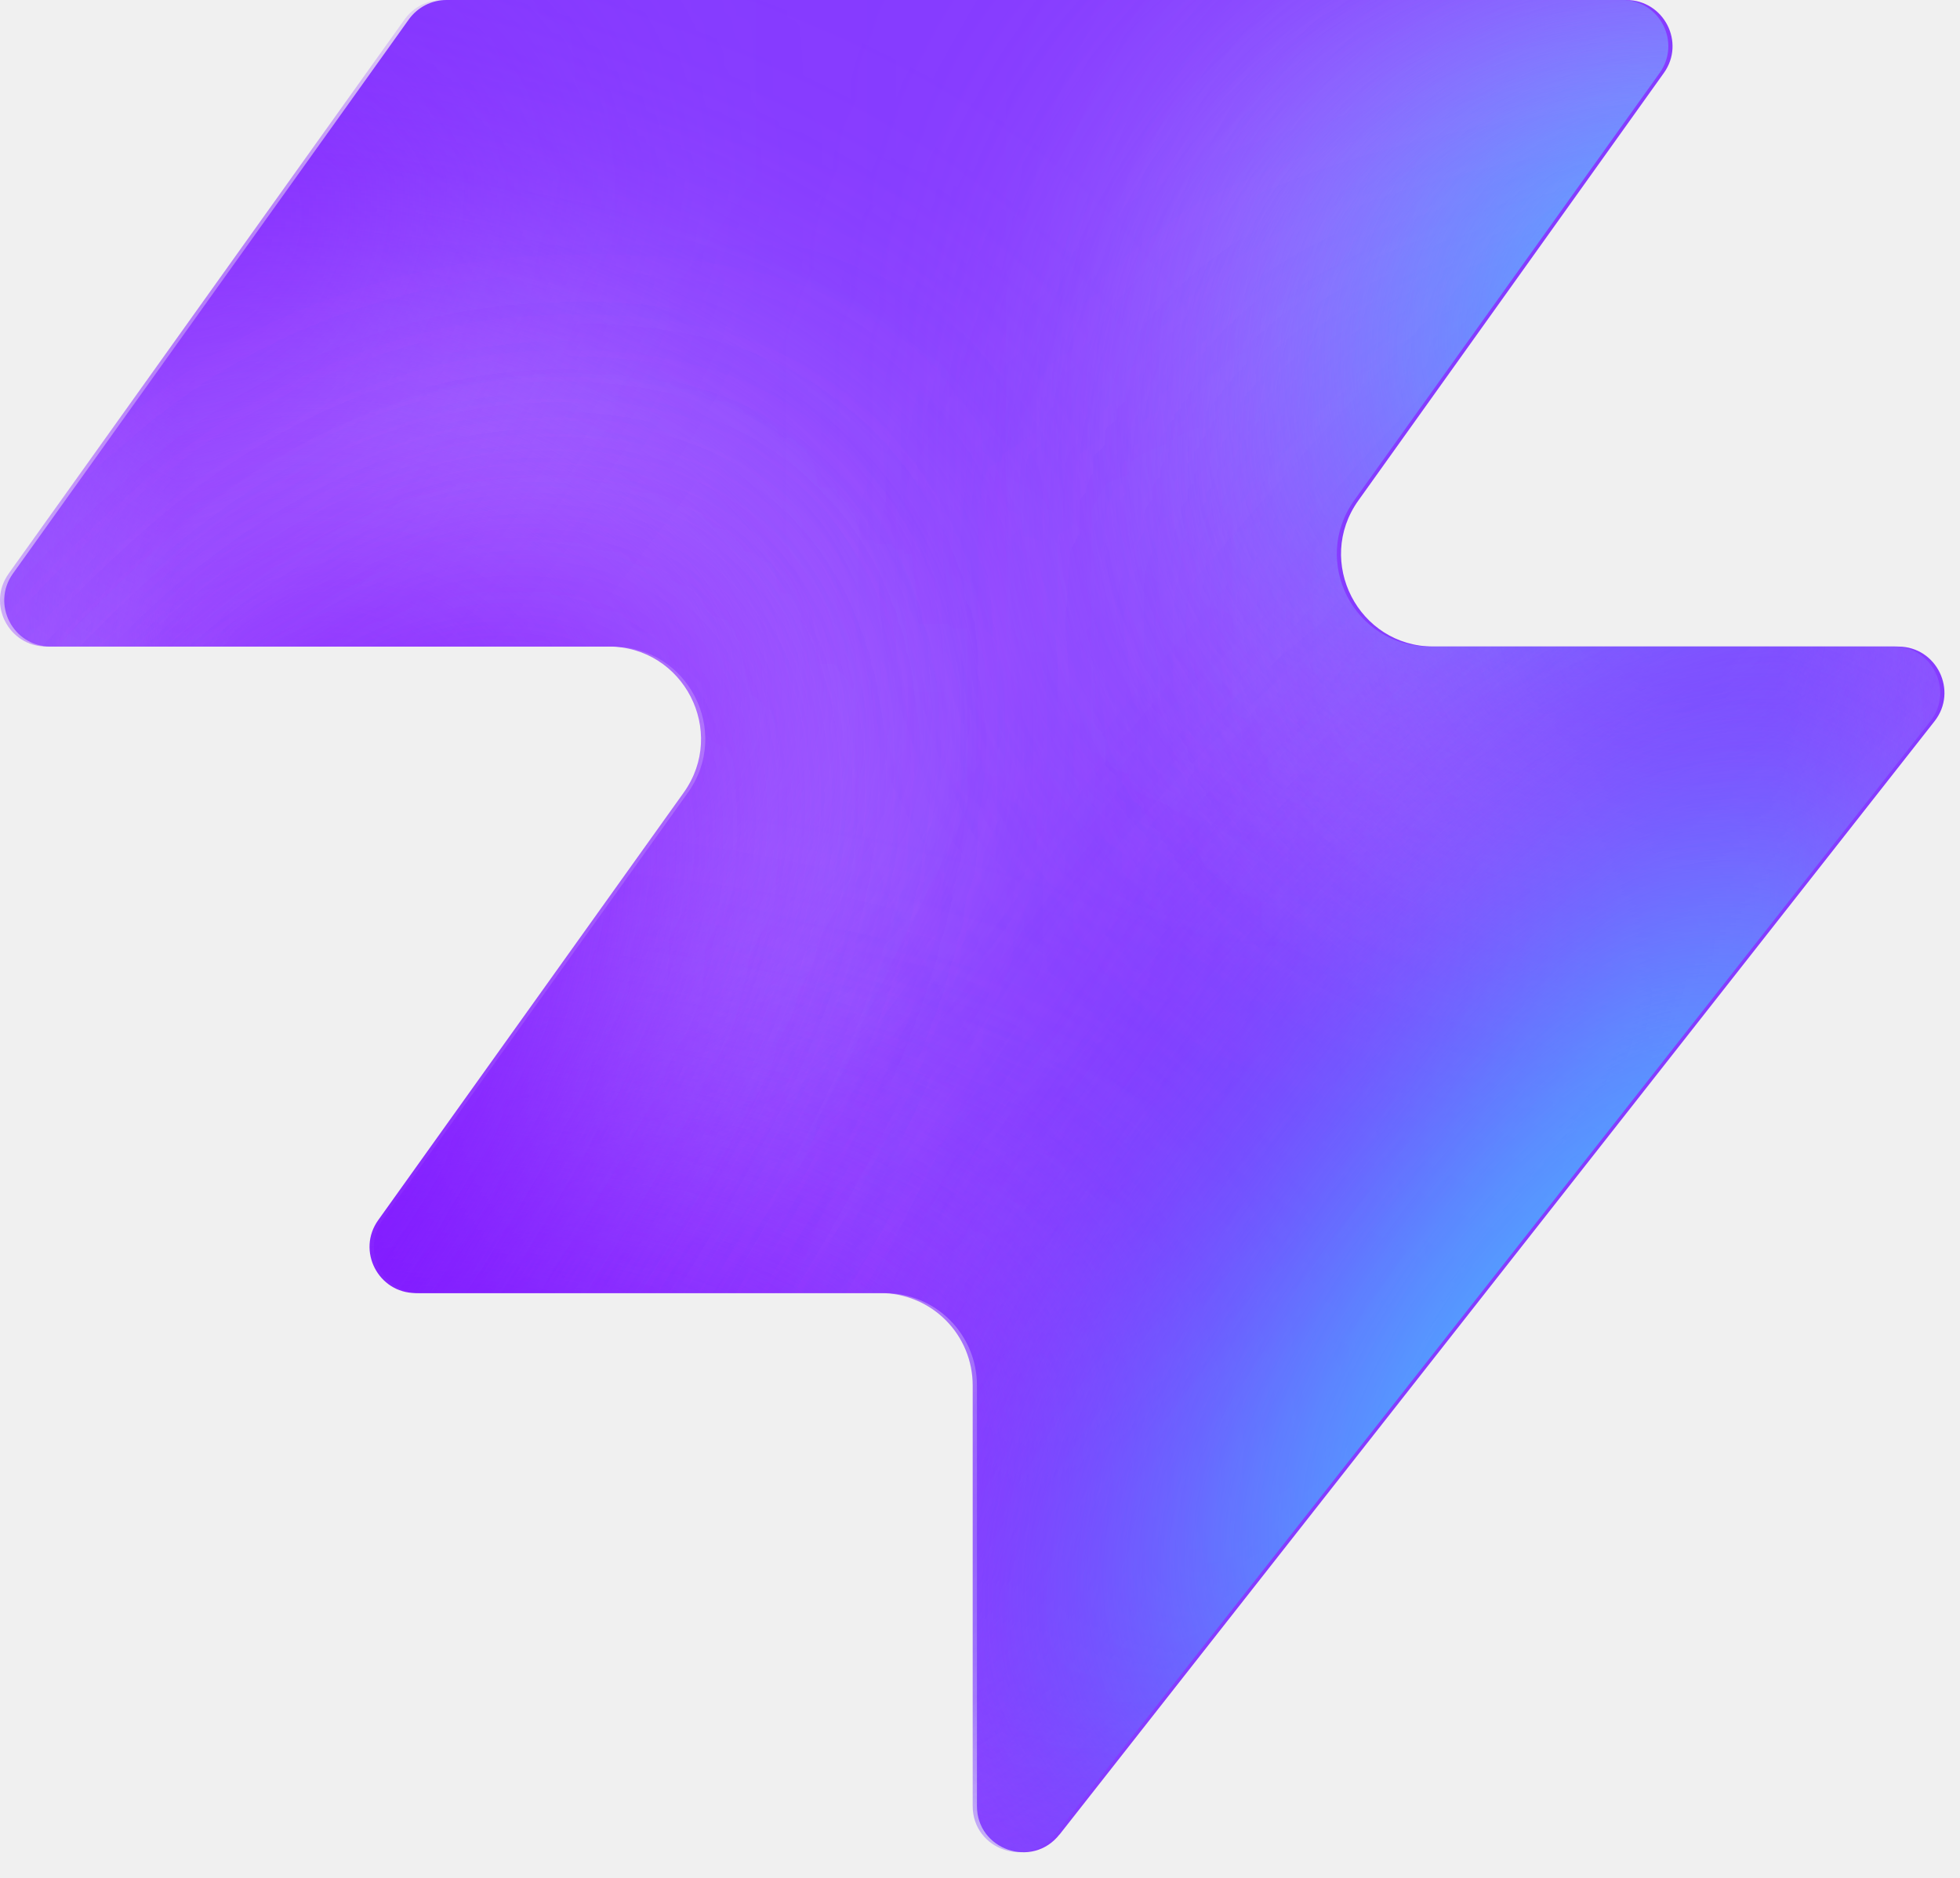
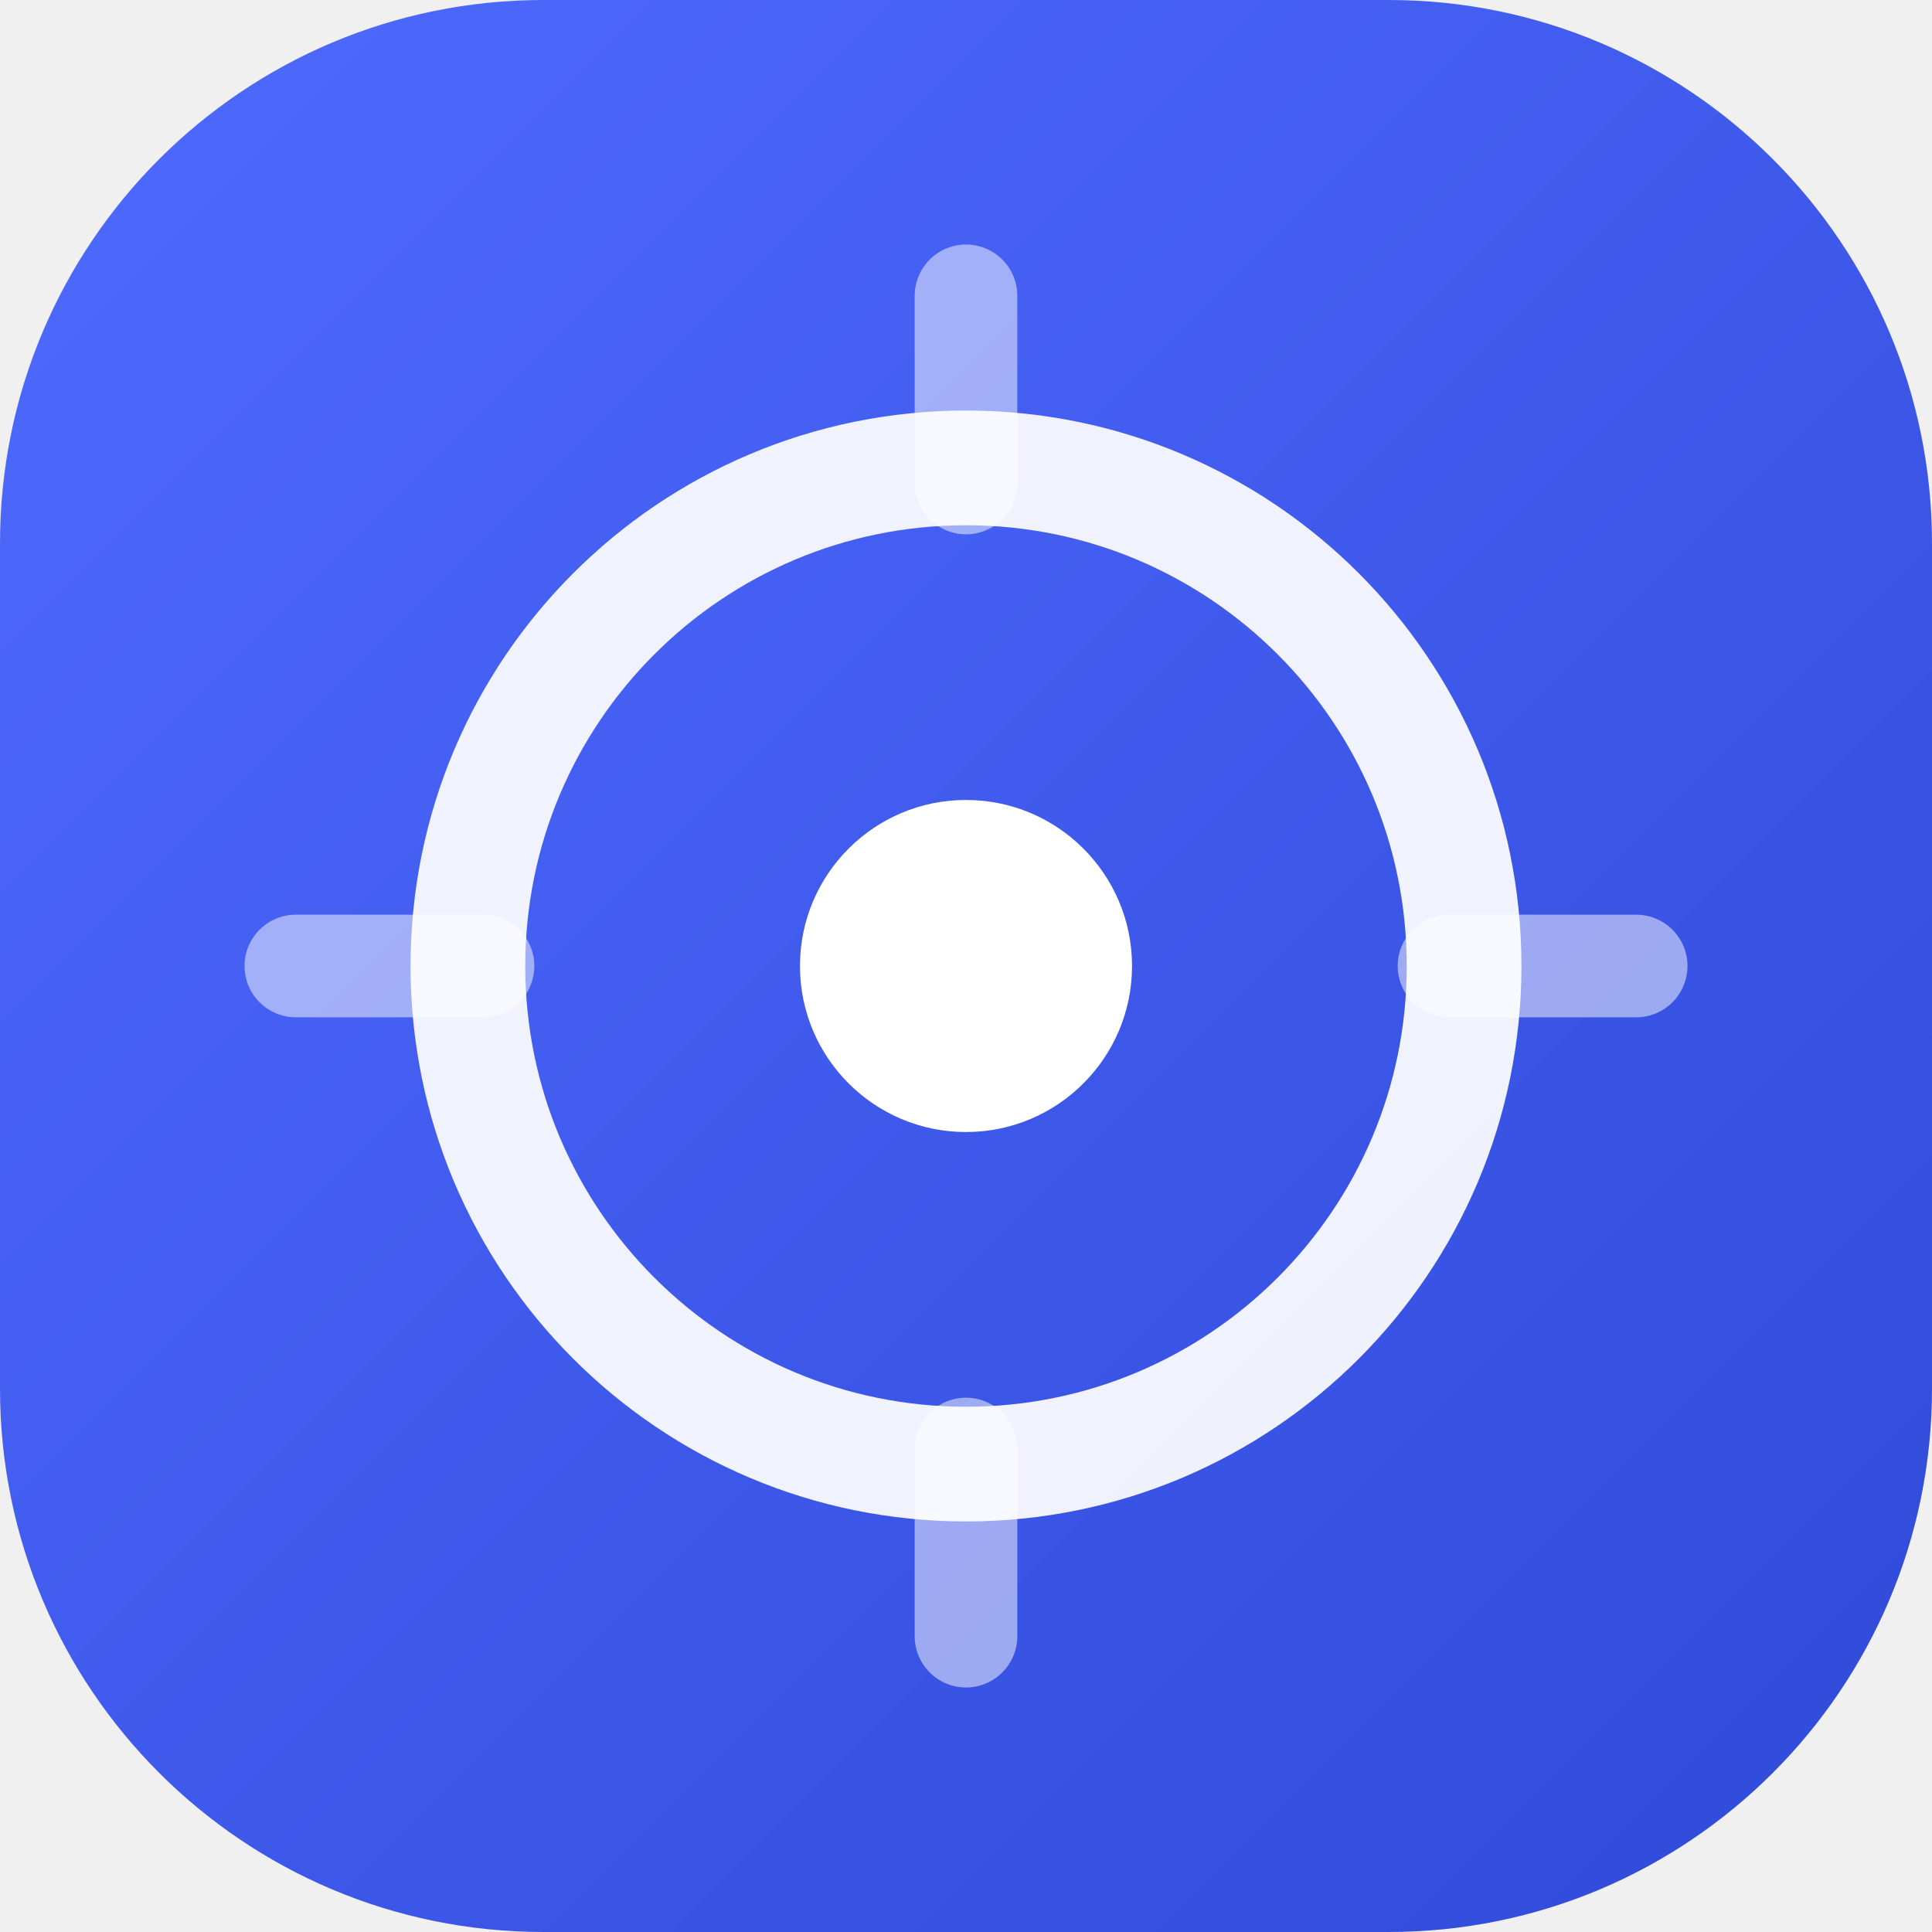
- <svg xmlns="http://www.w3.org/2000/svg" width="48" height="46" fill="none" viewBox="0 0 48 46">
-   <path fill="#863bff" d="M25.946 44.938c-.664.845-2.021.375-2.021-.698V33.937a2.26 2.26 0 0 0-2.262-2.262H10.287c-.92 0-1.456-1.04-.92-1.788l7.48-10.471c1.07-1.497 0-3.578-1.842-3.578H1.237c-.92 0-1.456-1.04-.92-1.788L10.013.474c.214-.297.556-.474.92-.474h28.894c.92 0 1.456 1.04.92 1.788l-7.48 10.471c-1.07 1.498 0 3.579 1.842 3.579h11.377c.943 0 1.473 1.088.89 1.83L25.947 44.94z" style="fill:#863bff;fill:color(display-p3 .525 .23 1);fill-opacity:1" />
-   <mask id="a" width="48" height="46" x="0" y="0" maskUnits="userSpaceOnUse" style="mask-type:alpha">
-     <path fill="#000" d="M25.842 44.938c-.664.844-2.021.375-2.021-.698V33.937a2.26 2.26 0 0 0-2.262-2.262H10.183c-.92 0-1.456-1.04-.92-1.788l7.48-10.471c1.07-1.498 0-3.579-1.842-3.579H1.133c-.92 0-1.456-1.04-.92-1.787L9.91.473c.214-.297.556-.474.92-.474h28.894c.92 0 1.456 1.04.92 1.788l-7.48 10.471c-1.07 1.498 0 3.578 1.842 3.578h11.377c.943 0 1.473 1.088.89 1.832L25.843 44.94z" style="fill:#000;fill-opacity:1" />
-   </mask>
-   <g mask="url(#a)">
-     <g filter="url(#b)">
-       <ellipse cx="5.508" cy="14.704" fill="#ede6ff" rx="5.508" ry="14.704" style="fill:#ede6ff;fill:color(display-p3 .927 .903 1);fill-opacity:1" transform="matrix(.00324 1 1 -.00324 -4.47 31.516)" />
-     </g>
-     <g filter="url(#c)">
-       <ellipse cx="10.399" cy="29.851" fill="#ede6ff" rx="10.399" ry="29.851" style="fill:#ede6ff;fill:color(display-p3 .927 .903 1);fill-opacity:1" transform="matrix(.00324 1 1 -.00324 -39.328 7.883)" />
-     </g>
-     <g filter="url(#d)">
-       <ellipse cx="5.508" cy="30.487" fill="#7e14ff" rx="5.508" ry="30.487" style="fill:#7e14ff;fill:color(display-p3 .492 .077 1);fill-opacity:1" transform="rotate(89.814 -25.913 -14.639)scale(1 -1)" />
-     </g>
-     <g filter="url(#e)">
-       <ellipse cx="5.508" cy="30.599" fill="#7e14ff" rx="5.508" ry="30.599" style="fill:#7e14ff;fill:color(display-p3 .492 .077 1);fill-opacity:1" transform="rotate(89.814 -32.644 -3.334)scale(1 -1)" />
-     </g>
-     <g filter="url(#f)">
-       <ellipse cx="5.508" cy="30.599" fill="#7e14ff" rx="5.508" ry="30.599" style="fill:#7e14ff;fill:color(display-p3 .492 .077 1);fill-opacity:1" transform="matrix(.00324 1 1 -.00324 -34.34 30.47)" />
-     </g>
-     <g filter="url(#g)">
-       <ellipse cx="14.072" cy="22.078" fill="#ede6ff" rx="14.072" ry="22.078" style="fill:#ede6ff;fill:color(display-p3 .927 .903 1);fill-opacity:1" transform="rotate(93.35 24.506 48.493)scale(-1 1)" />
-     </g>
-     <g filter="url(#h)">
-       <ellipse cx="3.47" cy="21.501" fill="#7e14ff" rx="3.47" ry="21.501" style="fill:#7e14ff;fill:color(display-p3 .492 .077 1);fill-opacity:1" transform="rotate(89.009 28.708 47.59)scale(-1 1)" />
-     </g>
-     <g filter="url(#i)">
-       <ellipse cx="3.47" cy="21.501" fill="#7e14ff" rx="3.47" ry="21.501" style="fill:#7e14ff;fill:color(display-p3 .492 .077 1);fill-opacity:1" transform="rotate(89.009 28.708 47.59)scale(-1 1)" />
-     </g>
-     <g filter="url(#j)">
-       <ellipse cx=".387" cy="8.972" fill="#7e14ff" rx="4.407" ry="29.108" style="fill:#7e14ff;fill:color(display-p3 .492 .077 1);fill-opacity:1" transform="rotate(39.51 .387 8.972)" />
-     </g>
-     <g filter="url(#k)">
-       <ellipse cx="47.523" cy="-6.092" fill="#7e14ff" rx="4.407" ry="29.108" style="fill:#7e14ff;fill:color(display-p3 .492 .077 1);fill-opacity:1" transform="rotate(37.892 47.523 -6.092)" />
-     </g>
-     <g filter="url(#l)">
-       <ellipse cx="41.412" cy="6.333" fill="#47bfff" rx="5.971" ry="9.665" style="fill:#47bfff;fill:color(display-p3 .28 .748 1);fill-opacity:1" transform="rotate(37.892 41.412 6.333)" />
-     </g>
-     <g filter="url(#m)">
-       <ellipse cx="-1.879" cy="38.332" fill="#7e14ff" rx="4.407" ry="29.108" style="fill:#7e14ff;fill:color(display-p3 .492 .077 1);fill-opacity:1" transform="rotate(37.892 -1.88 38.332)" />
-     </g>
-     <g filter="url(#n)">
-       <ellipse cx="-1.879" cy="38.332" fill="#7e14ff" rx="4.407" ry="29.108" style="fill:#7e14ff;fill:color(display-p3 .492 .077 1);fill-opacity:1" transform="rotate(37.892 -1.88 38.332)" />
-     </g>
-     <g filter="url(#o)">
-       <ellipse cx="35.651" cy="29.907" fill="#7e14ff" rx="4.407" ry="29.108" style="fill:#7e14ff;fill:color(display-p3 .492 .077 1);fill-opacity:1" transform="rotate(37.892 35.651 29.907)" />
-     </g>
-     <g filter="url(#p)">
-       <ellipse cx="38.418" cy="32.4" fill="#47bfff" rx="5.971" ry="15.297" style="fill:#47bfff;fill:color(display-p3 .28 .748 1);fill-opacity:1" transform="rotate(37.892 38.418 32.4)" />
-     </g>
-   </g>
+ <svg xmlns="http://www.w3.org/2000/svg" viewBox="0 0 32 32" width="32" height="32">
  <defs>
-     <filter id="b" width="60.045" height="41.654" x="-19.77" y="16.149" color-interpolation-filters="sRGB" filterUnits="userSpaceOnUse">
-       <feFlood flood-opacity="0" result="BackgroundImageFix" />
-       <feBlend in="SourceGraphic" in2="BackgroundImageFix" result="shape" />
-       <feGaussianBlur result="effect1_foregroundBlur_2002_17158" stdDeviation="7.659" />
-     </filter>
-     <filter id="c" width="90.34" height="51.437" x="-54.613" y="-7.533" color-interpolation-filters="sRGB" filterUnits="userSpaceOnUse">
-       <feFlood flood-opacity="0" result="BackgroundImageFix" />
-       <feBlend in="SourceGraphic" in2="BackgroundImageFix" result="shape" />
-       <feGaussianBlur result="effect1_foregroundBlur_2002_17158" stdDeviation="7.659" />
-     </filter>
-     <filter id="d" width="79.355" height="29.4" x="-49.64" y="2.03" color-interpolation-filters="sRGB" filterUnits="userSpaceOnUse">
-       <feFlood flood-opacity="0" result="BackgroundImageFix" />
-       <feBlend in="SourceGraphic" in2="BackgroundImageFix" result="shape" />
-       <feGaussianBlur result="effect1_foregroundBlur_2002_17158" stdDeviation="4.596" />
-     </filter>
-     <filter id="e" width="79.579" height="29.4" x="-45.045" y="20.029" color-interpolation-filters="sRGB" filterUnits="userSpaceOnUse">
-       <feFlood flood-opacity="0" result="BackgroundImageFix" />
-       <feBlend in="SourceGraphic" in2="BackgroundImageFix" result="shape" />
-       <feGaussianBlur result="effect1_foregroundBlur_2002_17158" stdDeviation="4.596" />
-     </filter>
-     <filter id="f" width="79.579" height="29.4" x="-43.513" y="21.178" color-interpolation-filters="sRGB" filterUnits="userSpaceOnUse">
-       <feFlood flood-opacity="0" result="BackgroundImageFix" />
-       <feBlend in="SourceGraphic" in2="BackgroundImageFix" result="shape" />
-       <feGaussianBlur result="effect1_foregroundBlur_2002_17158" stdDeviation="4.596" />
-     </filter>
-     <filter id="g" width="74.749" height="58.852" x="15.756" y="-17.901" color-interpolation-filters="sRGB" filterUnits="userSpaceOnUse">
-       <feFlood flood-opacity="0" result="BackgroundImageFix" />
-       <feBlend in="SourceGraphic" in2="BackgroundImageFix" result="shape" />
-       <feGaussianBlur result="effect1_foregroundBlur_2002_17158" stdDeviation="7.659" />
-     </filter>
-     <filter id="h" width="61.377" height="25.362" x="23.548" y="2.284" color-interpolation-filters="sRGB" filterUnits="userSpaceOnUse">
-       <feFlood flood-opacity="0" result="BackgroundImageFix" />
-       <feBlend in="SourceGraphic" in2="BackgroundImageFix" result="shape" />
-       <feGaussianBlur result="effect1_foregroundBlur_2002_17158" stdDeviation="4.596" />
-     </filter>
-     <filter id="i" width="61.377" height="25.362" x="23.548" y="2.284" color-interpolation-filters="sRGB" filterUnits="userSpaceOnUse">
-       <feFlood flood-opacity="0" result="BackgroundImageFix" />
-       <feBlend in="SourceGraphic" in2="BackgroundImageFix" result="shape" />
-       <feGaussianBlur result="effect1_foregroundBlur_2002_17158" stdDeviation="4.596" />
-     </filter>
-     <filter id="j" width="56.045" height="63.649" x="-27.636" y="-22.853" color-interpolation-filters="sRGB" filterUnits="userSpaceOnUse">
-       <feFlood flood-opacity="0" result="BackgroundImageFix" />
-       <feBlend in="SourceGraphic" in2="BackgroundImageFix" result="shape" />
-       <feGaussianBlur result="effect1_foregroundBlur_2002_17158" stdDeviation="4.596" />
-     </filter>
-     <filter id="k" width="54.814" height="64.646" x="20.116" y="-38.415" color-interpolation-filters="sRGB" filterUnits="userSpaceOnUse">
-       <feFlood flood-opacity="0" result="BackgroundImageFix" />
-       <feBlend in="SourceGraphic" in2="BackgroundImageFix" result="shape" />
-       <feGaussianBlur result="effect1_foregroundBlur_2002_17158" stdDeviation="4.596" />
-     </filter>
-     <filter id="l" width="33.541" height="35.313" x="24.641" y="-11.323" color-interpolation-filters="sRGB" filterUnits="userSpaceOnUse">
-       <feFlood flood-opacity="0" result="BackgroundImageFix" />
-       <feBlend in="SourceGraphic" in2="BackgroundImageFix" result="shape" />
-       <feGaussianBlur result="effect1_foregroundBlur_2002_17158" stdDeviation="4.596" />
-     </filter>
-     <filter id="m" width="54.814" height="64.646" x="-29.286" y="6.009" color-interpolation-filters="sRGB" filterUnits="userSpaceOnUse">
-       <feFlood flood-opacity="0" result="BackgroundImageFix" />
-       <feBlend in="SourceGraphic" in2="BackgroundImageFix" result="shape" />
-       <feGaussianBlur result="effect1_foregroundBlur_2002_17158" stdDeviation="4.596" />
-     </filter>
-     <filter id="n" width="54.814" height="64.646" x="-29.286" y="6.009" color-interpolation-filters="sRGB" filterUnits="userSpaceOnUse">
-       <feFlood flood-opacity="0" result="BackgroundImageFix" />
-       <feBlend in="SourceGraphic" in2="BackgroundImageFix" result="shape" />
-       <feGaussianBlur result="effect1_foregroundBlur_2002_17158" stdDeviation="4.596" />
-     </filter>
-     <filter id="o" width="54.814" height="64.646" x="8.244" y="-2.416" color-interpolation-filters="sRGB" filterUnits="userSpaceOnUse">
-       <feFlood flood-opacity="0" result="BackgroundImageFix" />
-       <feBlend in="SourceGraphic" in2="BackgroundImageFix" result="shape" />
-       <feGaussianBlur result="effect1_foregroundBlur_2002_17158" stdDeviation="4.596" />
-     </filter>
-     <filter id="p" width="39.409" height="43.623" x="18.713" y="10.588" color-interpolation-filters="sRGB" filterUnits="userSpaceOnUse">
-       <feFlood flood-opacity="0" result="BackgroundImageFix" />
-       <feBlend in="SourceGraphic" in2="BackgroundImageFix" result="shape" />
-       <feGaussianBlur result="effect1_foregroundBlur_2002_17158" stdDeviation="4.596" />
-     </filter>
+     <linearGradient id="ct" x1="0" y1="0" x2="1" y2="1">
+       <stop offset="0%" stop-color="#4f6bff" />
+       <stop offset="100%" stop-color="#2f49d8" />
+     </linearGradient>
  </defs>
+   <rect width="32" height="32" rx="9" fill="url(#ct)" />
+   <circle cx="16" cy="16" r="8.25" fill="none" stroke="#fff" stroke-opacity=".92" stroke-width="1.9" />
+   <circle cx="16" cy="16" r="2.75" fill="#fff" />
+   <path d="M16 4.9v3.1M16 24v3.1M4.9 16h3.1M24 16h3.1" stroke="#fff" stroke-opacity=".5" stroke-width="1.7" stroke-linecap="round" />
</svg>
